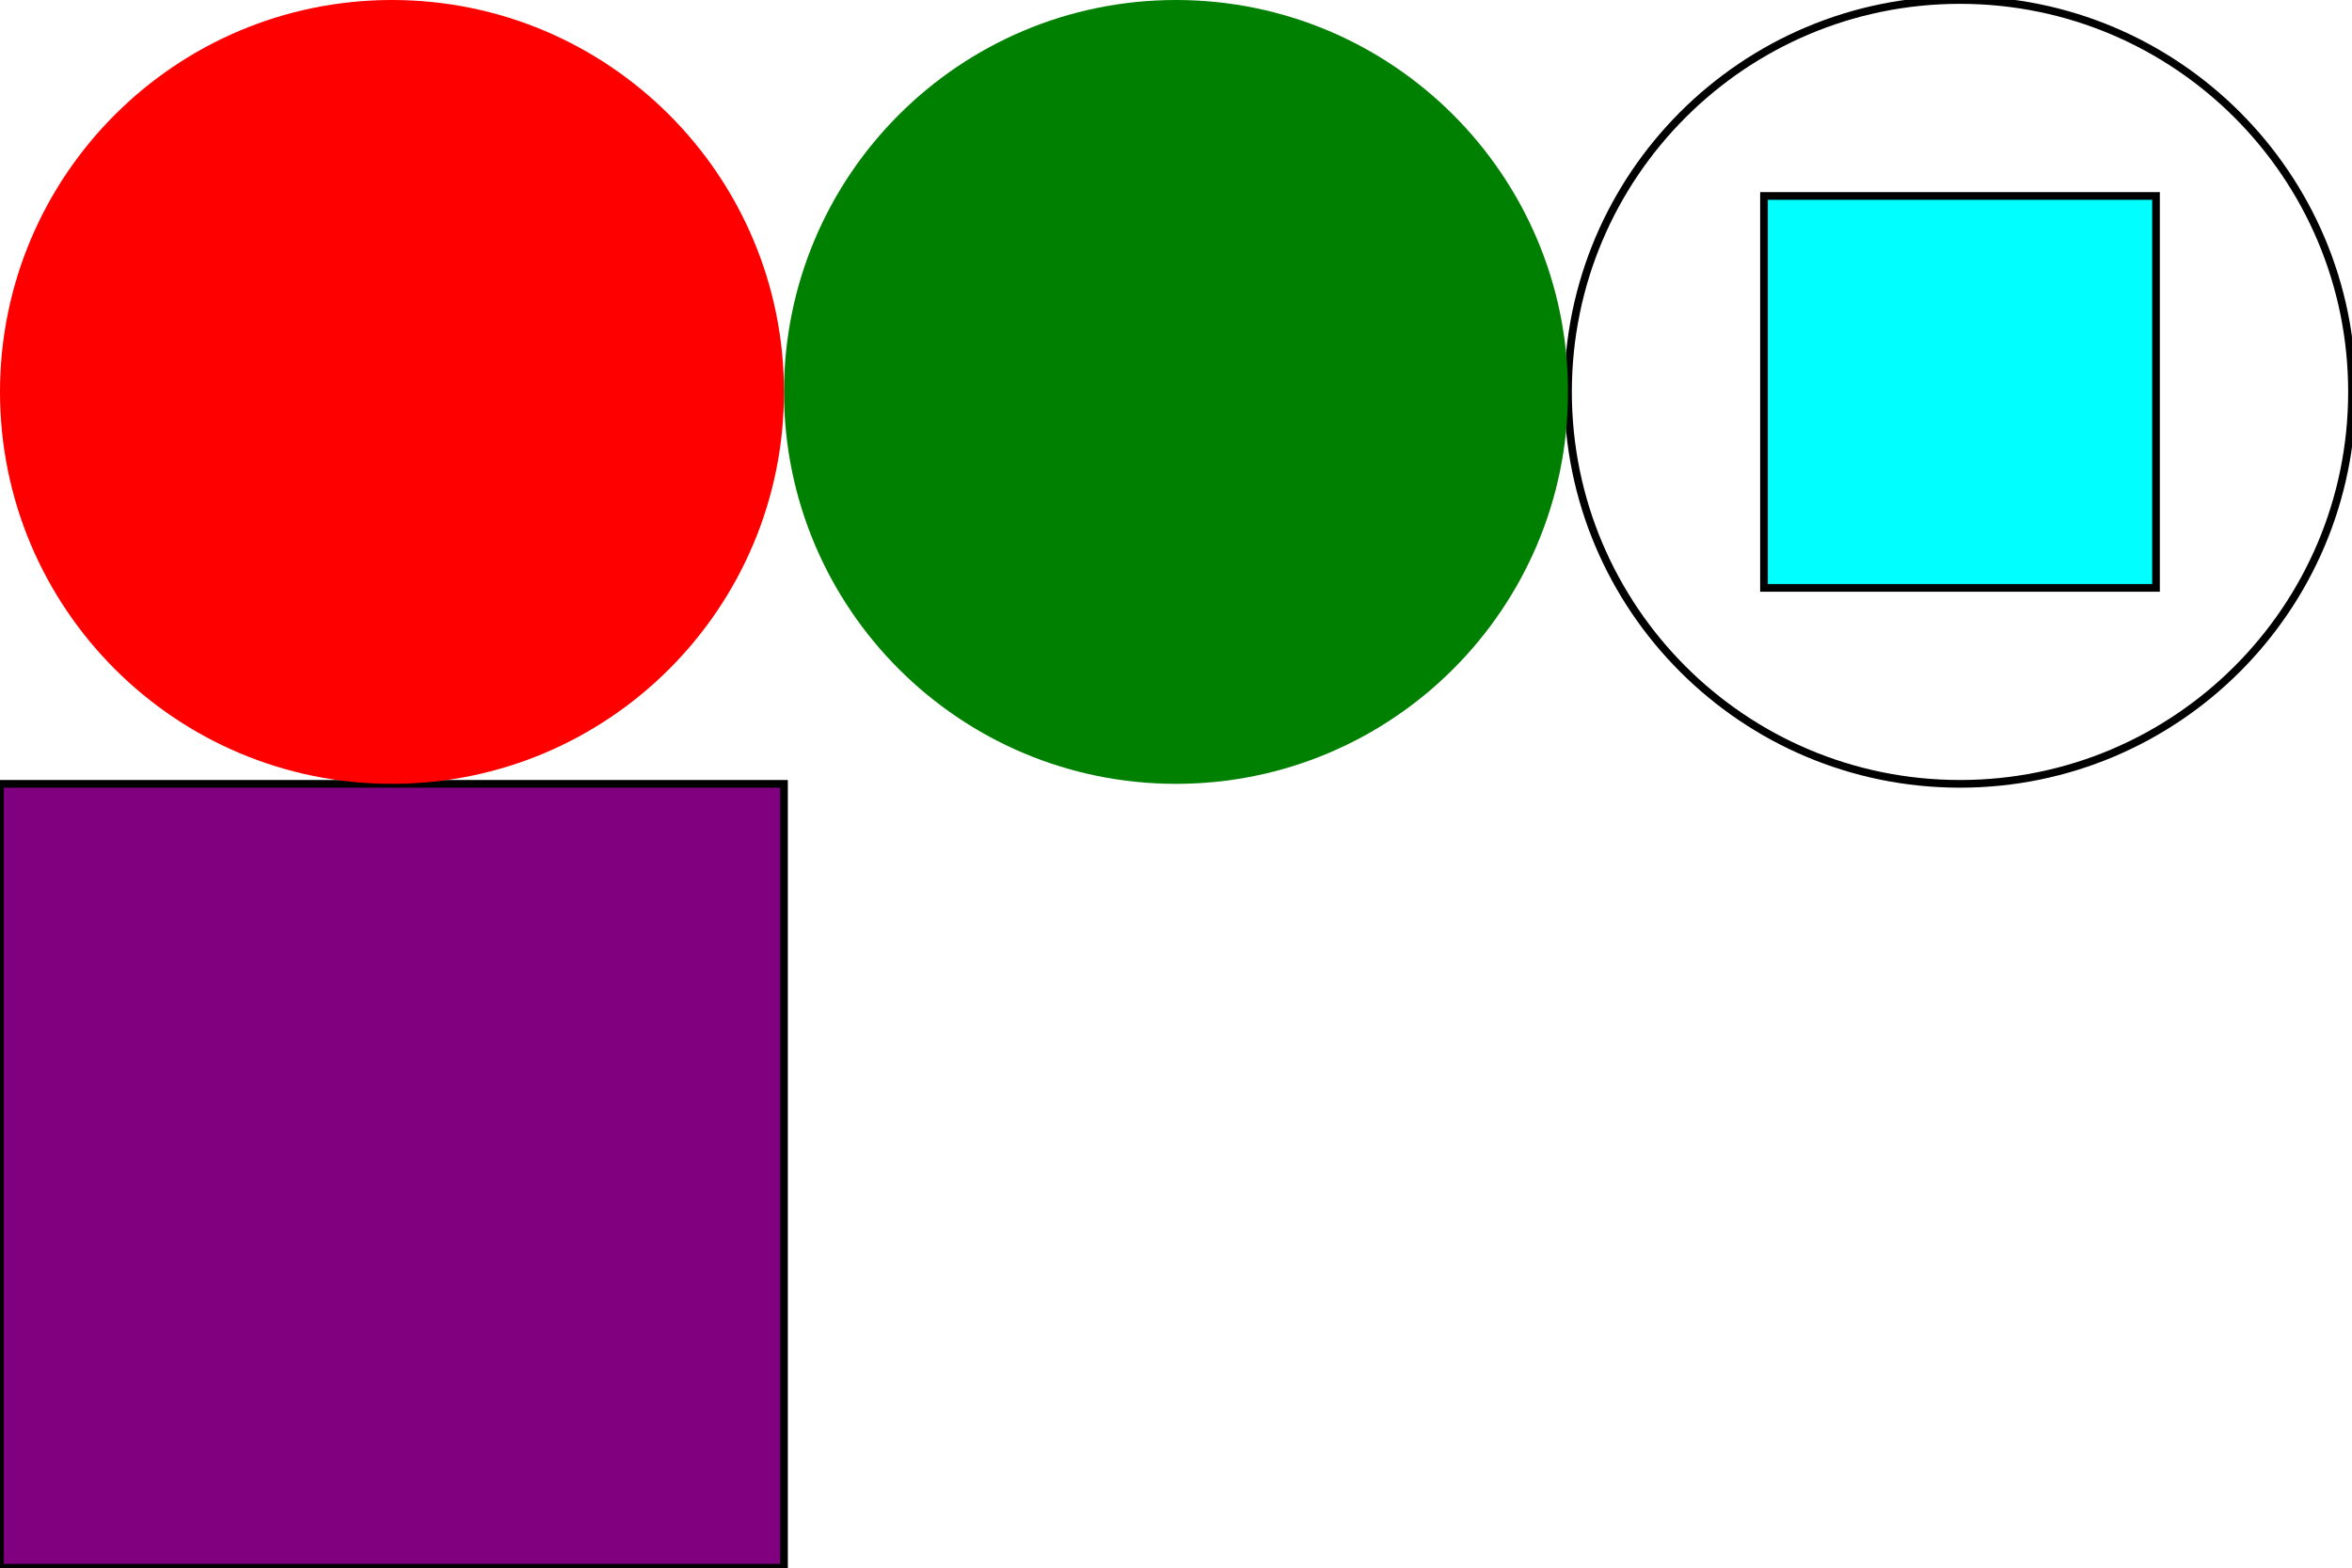
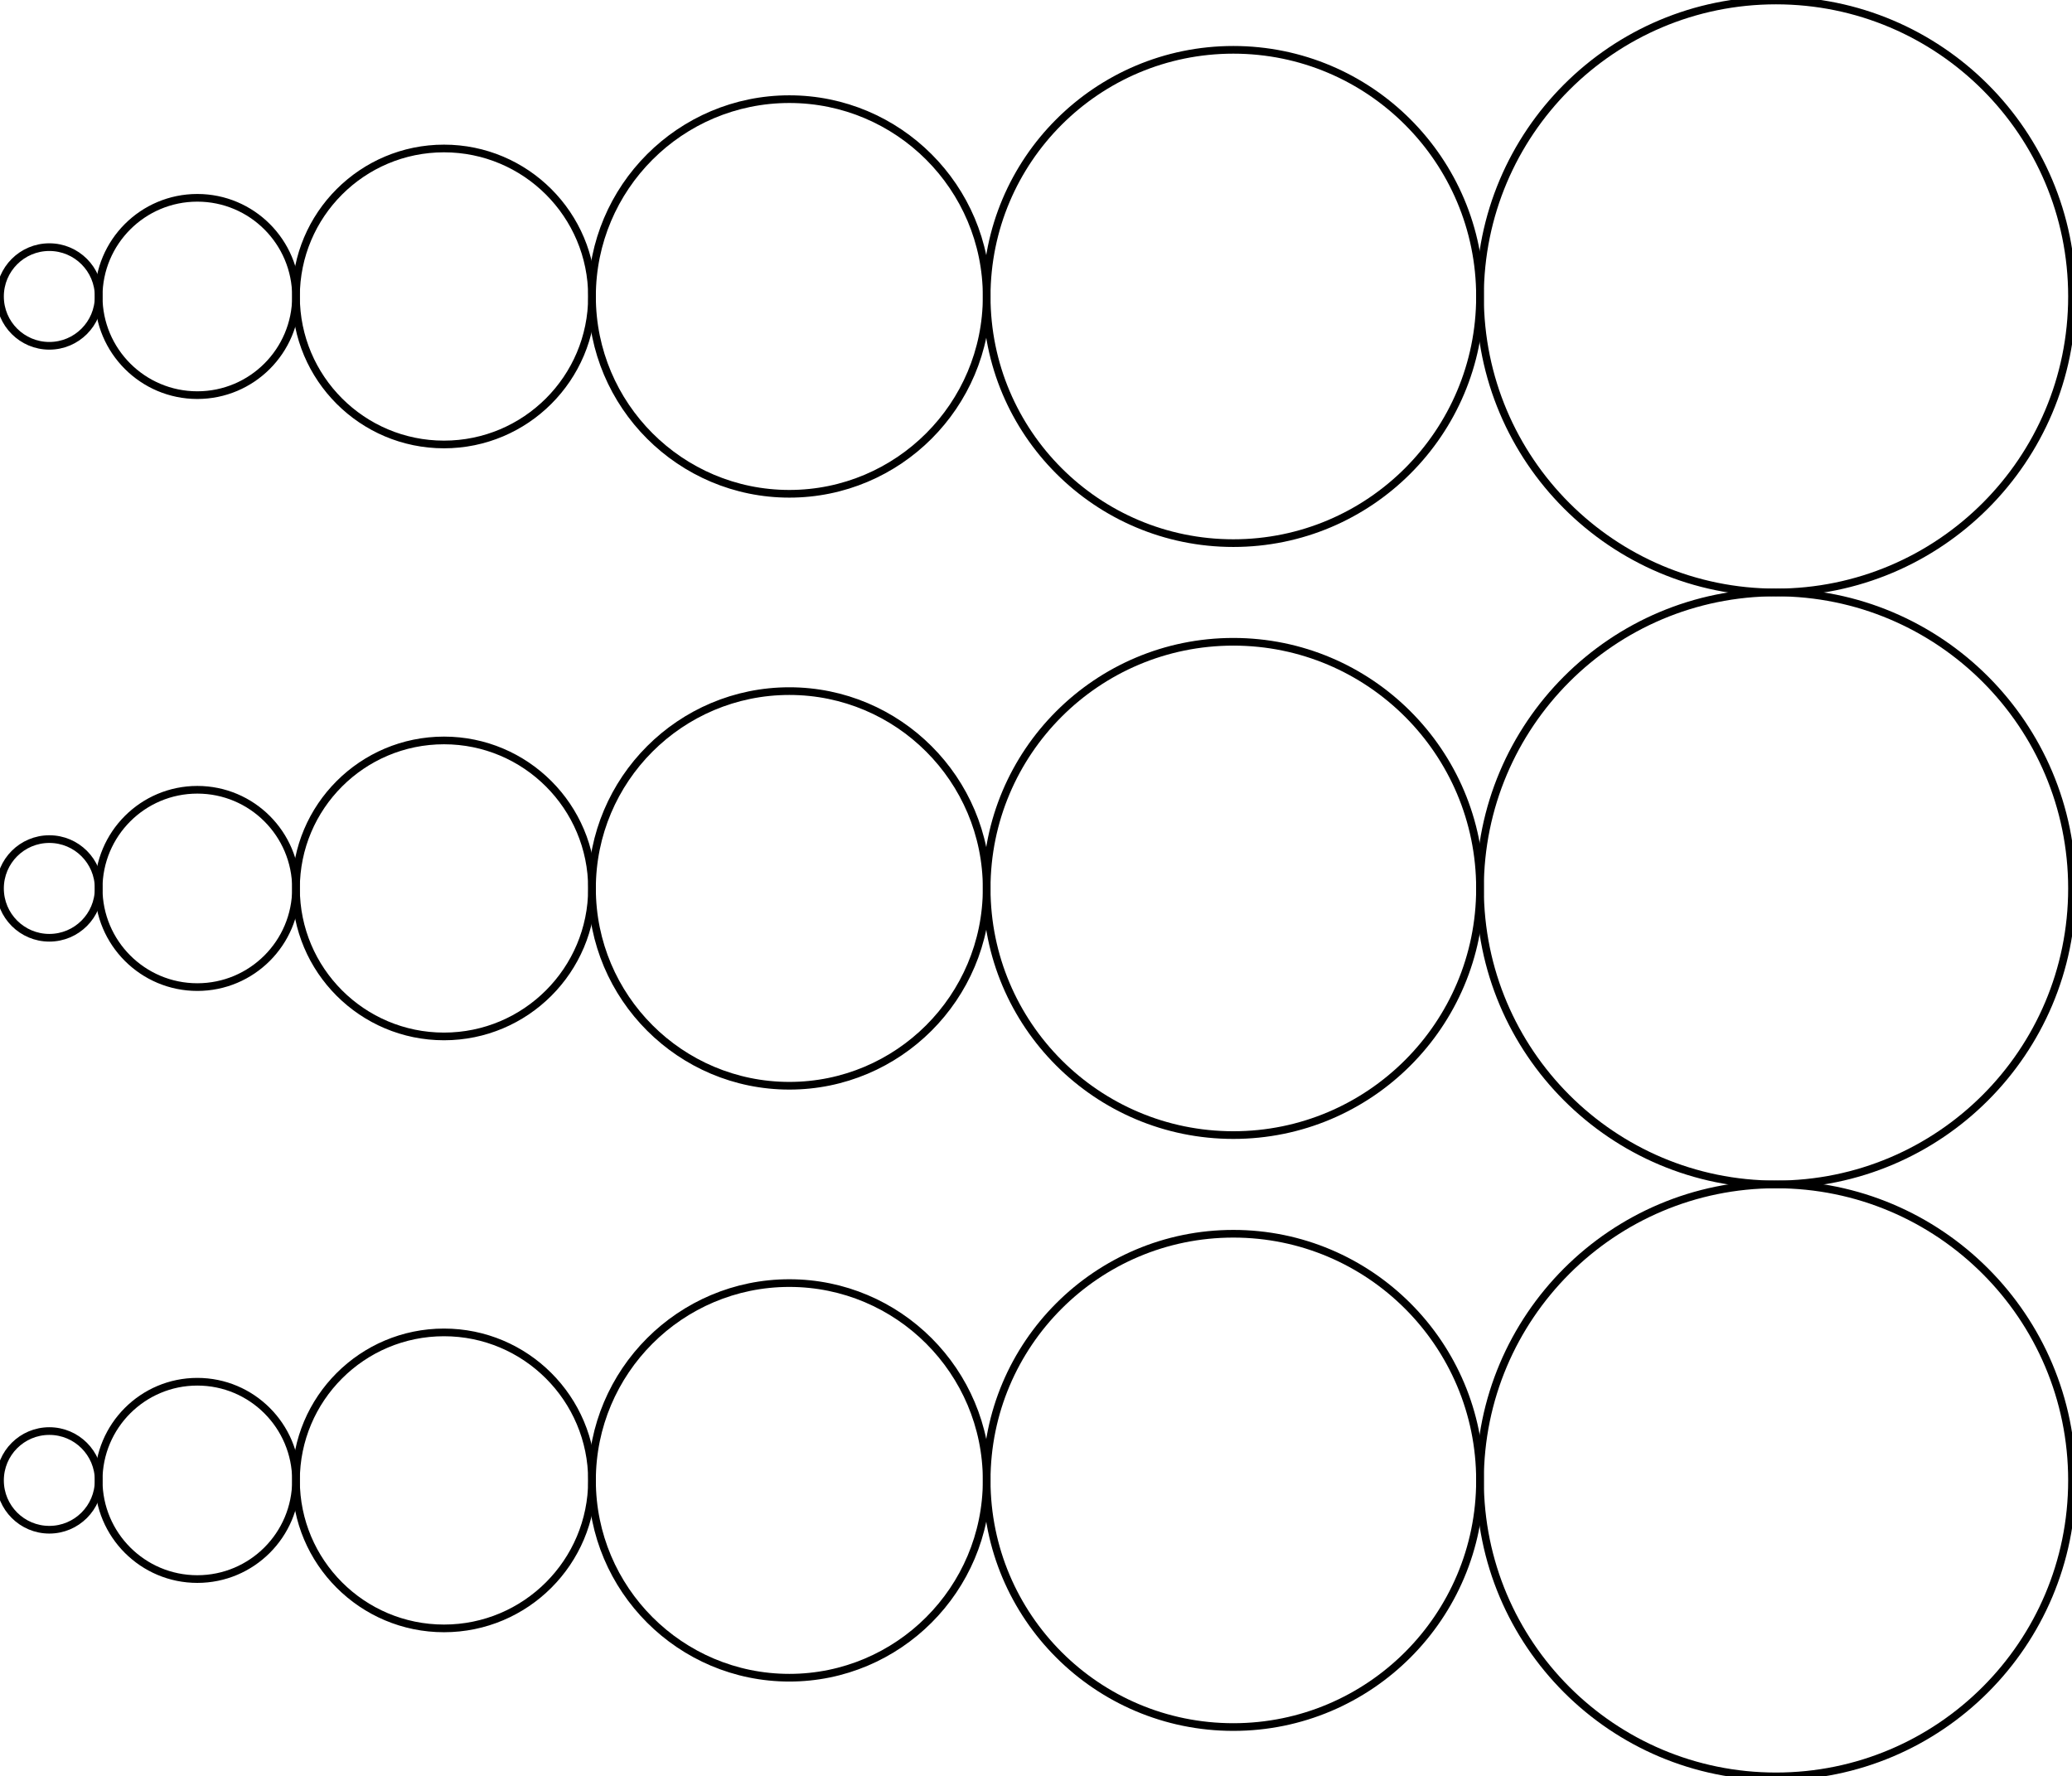
- <svg xmlns="http://www.w3.org/2000/svg" height="200" stroke-opacity="1" viewBox="0 0 300 200" font-size="1" width="300" stroke="rgb(0,0,0)" version="1.1">
+ <svg xmlns="http://www.w3.org/2000/svg" height="257.143" stroke-opacity="1" viewBox="0 0 300 257" font-size="1" width="300" stroke="rgb(0,0,0)" version="1.1">
  <defs>
  </defs>
-   <g stroke-linejoin="miter" stroke-opacity="1.0" fill-opacity="1.0" stroke="rgb(0,0,0)" stroke-width="0.98" fill="rgb(128,0,128)" stroke-linecap="butt" stroke-miterlimit="10.0">
-     <path d="M 100,200 l -0,-100 h -100 l -0,100 Z" />
+   <g stroke-linejoin="miter" stroke-opacity="1.0" fill-opacity="0.0" stroke="rgb(0,0,0)" stroke-width="1.111" fill="rgb(0,0,0)" stroke-linecap="butt" stroke-miterlimit="10.0">
+     <path d="M 300,214.286 c 0,-23.669 -19.188,-42.857 -42.857 -42.857c -23.669,-0 -42.857,19.188 -42.857 42.857c -0,23.669 19.188,42.857 42.857 42.857c 23.669,0 42.857,-19.188 42.857 -42.857Z" />
  </g>
-   <g stroke-linejoin="miter" stroke-opacity="1.0" fill-opacity="0.0" stroke="rgb(0,0,0)" stroke-width="0.98" fill="rgb(0,0,0)" stroke-linecap="butt" stroke-miterlimit="10.0">
-     <path d="M 300,50 c 0,-27.614 -22.386,-50 -50 -50c -27.614,-0 -50,22.386 -50 50c -0,27.614 22.386,50 50 50c 27.614,0 50,-22.386 50 -50Z" />
+   <g stroke-linejoin="miter" stroke-opacity="1.0" fill-opacity="0.0" stroke="rgb(0,0,0)" stroke-width="1.111" fill="rgb(0,0,0)" stroke-linecap="butt" stroke-miterlimit="10.0">
+     <path d="M 214.286,214.286 c 0,-19.724 -15.99,-35.714 -35.714 -35.714c -19.724,-0 -35.714,15.99 -35.714 35.714c -0,19.724 15.99,35.714 35.714 35.714c 19.724,0 35.714,-15.99 35.714 -35.714Z" />
  </g>
-   <g stroke-linejoin="miter" stroke-opacity="1.0" fill-opacity="1.0" stroke="rgb(0,0,0)" stroke-width="0.0" fill="rgb(255,0,0)" stroke-linecap="butt" stroke-miterlimit="10.0">
-     <path d="M 252,50 c 0,-1.105 -0.895,-2 -2 -2c -1.105,-0 -2,0.895 -2 2c -0,1.105 0.895,2 2 2c 1.105,0 2,-0.895 2 -2Z" />
+   <g stroke-linejoin="miter" stroke-opacity="1.0" fill-opacity="0.0" stroke="rgb(0,0,0)" stroke-width="1.111" fill="rgb(0,0,0)" stroke-linecap="butt" stroke-miterlimit="10.0">
+     <path d="M 142.857,214.286 c 0,-15.78 -12.792,-28.571 -28.571 -28.571c -15.78,-0 -28.571,12.792 -28.571 28.571c -0,15.78 12.792,28.571 28.571 28.571c 15.78,0 28.571,-12.792 28.571 -28.571Z" />
  </g>
-   <g stroke-linejoin="miter" stroke-opacity="1.0" fill-opacity="1.0" stroke="rgb(0,0,0)" stroke-width="0.98" fill="rgb(0,255,255)" stroke-linecap="butt" stroke-miterlimit="10.0">
-     <path d="M 275,75 l -0,-50 h -50 l -0,50 Z" />
+   <g stroke-linejoin="miter" stroke-opacity="1.0" fill-opacity="0.0" stroke="rgb(0,0,0)" stroke-width="1.111" fill="rgb(0,0,0)" stroke-linecap="butt" stroke-miterlimit="10.0">
+     <path d="M 85.714,214.286 c 0,-11.835 -9.594,-21.429 -21.429 -21.429c -11.835,-0 -21.429,9.594 -21.429 21.429c -0,11.835 9.594,21.429 21.429 21.429c 11.835,0 21.429,-9.594 21.429 -21.429Z" />
  </g>
-   <g stroke-linejoin="miter" stroke-opacity="1.0" fill-opacity="1.0" stroke="rgb(0,0,0)" stroke-width="0.0" fill="rgb(0,128,0)" stroke-linecap="butt" stroke-miterlimit="10.0">
-     <path d="M 200,50 c 0,-27.614 -22.386,-50 -50 -50c -27.614,-0 -50,22.386 -50 50c -0,27.614 22.386,50 50 50c 27.614,0 50,-22.386 50 -50Z" />
+   <g stroke-linejoin="miter" stroke-opacity="1.0" fill-opacity="0.0" stroke="rgb(0,0,0)" stroke-width="1.111" fill="rgb(0,0,0)" stroke-linecap="butt" stroke-miterlimit="10.0">
+     <path d="M 42.857,214.286 c 0,-7.89 -6.396,-14.286 -14.286 -14.286c -7.89,-0 -14.286,6.396 -14.286 14.286c -0,7.89 6.396,14.286 14.286 14.286c 7.89,0 14.286,-6.396 14.286 -14.286Z" />
  </g>
-   <g stroke-linejoin="miter" stroke-opacity="1.0" fill-opacity="1.0" stroke="rgb(0,0,0)" stroke-width="0.0" fill="rgb(255,0,0)" stroke-linecap="butt" stroke-miterlimit="10.0">
-     <path d="M 100,50 c 0,-27.614 -22.386,-50 -50 -50c -27.614,-0 -50,22.386 -50 50c -0,27.614 22.386,50 50 50c 27.614,0 50,-22.386 50 -50Z" />
+   <g stroke-linejoin="miter" stroke-opacity="1.0" fill-opacity="0.0" stroke="rgb(0,0,0)" stroke-width="1.111" fill="rgb(0,0,0)" stroke-linecap="butt" stroke-miterlimit="10.0">
+     <path d="M 14.286,214.286 c 0,-3.945 -3.198,-7.143 -7.143 -7.143c -3.945,-0 -7.143,3.198 -7.143 7.143c -0,3.945 3.198,7.143 7.143 7.143c 3.945,0 7.143,-3.198 7.143 -7.143Z" />
+   </g>
+   <g stroke-linejoin="miter" stroke-opacity="1.0" fill-opacity="0.0" stroke="rgb(0,0,0)" stroke-width="1.111" fill="rgb(0,0,0)" stroke-linecap="butt" stroke-miterlimit="10.0">
+     <path d="M 300,128.571 c 0,-23.669 -19.188,-42.857 -42.857 -42.857c -23.669,-0 -42.857,19.188 -42.857 42.857c -0,23.669 19.188,42.857 42.857 42.857c 23.669,0 42.857,-19.188 42.857 -42.857Z" />
+   </g>
+   <g stroke-linejoin="miter" stroke-opacity="1.0" fill-opacity="0.0" stroke="rgb(0,0,0)" stroke-width="1.111" fill="rgb(0,0,0)" stroke-linecap="butt" stroke-miterlimit="10.0">
+     <path d="M 214.286,128.571 c 0,-19.724 -15.99,-35.714 -35.714 -35.714c -19.724,-0 -35.714,15.99 -35.714 35.714c -0,19.724 15.99,35.714 35.714 35.714c 19.724,0 35.714,-15.99 35.714 -35.714Z" />
+   </g>
+   <g stroke-linejoin="miter" stroke-opacity="1.0" fill-opacity="0.0" stroke="rgb(0,0,0)" stroke-width="1.111" fill="rgb(0,0,0)" stroke-linecap="butt" stroke-miterlimit="10.0">
+     <path d="M 142.857,128.571 c 0,-15.78 -12.792,-28.571 -28.571 -28.571c -15.78,-0 -28.571,12.792 -28.571 28.571c -0,15.78 12.792,28.571 28.571 28.571c 15.78,0 28.571,-12.792 28.571 -28.571Z" />
+   </g>
+   <g stroke-linejoin="miter" stroke-opacity="1.0" fill-opacity="0.0" stroke="rgb(0,0,0)" stroke-width="1.111" fill="rgb(0,0,0)" stroke-linecap="butt" stroke-miterlimit="10.0">
+     <path d="M 85.714,128.571 c 0,-11.835 -9.594,-21.429 -21.429 -21.429c -11.835,-0 -21.429,9.594 -21.429 21.429c -0,11.835 9.594,21.429 21.429 21.429c 11.835,0 21.429,-9.594 21.429 -21.429Z" />
+   </g>
+   <g stroke-linejoin="miter" stroke-opacity="1.0" fill-opacity="0.0" stroke="rgb(0,0,0)" stroke-width="1.111" fill="rgb(0,0,0)" stroke-linecap="butt" stroke-miterlimit="10.0">
+     <path d="M 42.857,128.571 c 0,-7.89 -6.396,-14.286 -14.286 -14.286c -7.89,-0 -14.286,6.396 -14.286 14.286c -0,7.89 6.396,14.286 14.286 14.286c 7.89,0 14.286,-6.396 14.286 -14.286Z" />
+   </g>
+   <g stroke-linejoin="miter" stroke-opacity="1.0" fill-opacity="0.0" stroke="rgb(0,0,0)" stroke-width="1.111" fill="rgb(0,0,0)" stroke-linecap="butt" stroke-miterlimit="10.0">
+     <path d="M 14.286,128.571 c 0,-3.945 -3.198,-7.143 -7.143 -7.143c -3.945,-0 -7.143,3.198 -7.143 7.143c -0,3.945 3.198,7.143 7.143 7.143c 3.945,0 7.143,-3.198 7.143 -7.143Z" />
+   </g>
+   <g stroke-linejoin="miter" stroke-opacity="1.0" fill-opacity="0.0" stroke="rgb(0,0,0)" stroke-width="1.111" fill="rgb(0,0,0)" stroke-linecap="butt" stroke-miterlimit="10.0">
+     <path d="M 300,42.857 c 0,-23.669 -19.188,-42.857 -42.857 -42.857c -23.669,-0 -42.857,19.188 -42.857 42.857c -0,23.669 19.188,42.857 42.857 42.857c 23.669,0 42.857,-19.188 42.857 -42.857Z" />
+   </g>
+   <g stroke-linejoin="miter" stroke-opacity="1.0" fill-opacity="0.0" stroke="rgb(0,0,0)" stroke-width="1.111" fill="rgb(0,0,0)" stroke-linecap="butt" stroke-miterlimit="10.0">
+     <path d="M 214.286,42.857 c 0,-19.724 -15.99,-35.714 -35.714 -35.714c -19.724,-0 -35.714,15.99 -35.714 35.714c -0,19.724 15.99,35.714 35.714 35.714c 19.724,0 35.714,-15.99 35.714 -35.714Z" />
+   </g>
+   <g stroke-linejoin="miter" stroke-opacity="1.0" fill-opacity="0.0" stroke="rgb(0,0,0)" stroke-width="1.111" fill="rgb(0,0,0)" stroke-linecap="butt" stroke-miterlimit="10.0">
+     <path d="M 142.857,42.857 c 0,-15.78 -12.792,-28.571 -28.571 -28.571c -15.78,-0 -28.571,12.792 -28.571 28.571c -0,15.78 12.792,28.571 28.571 28.571c 15.78,0 28.571,-12.792 28.571 -28.571Z" />
+   </g>
+   <g stroke-linejoin="miter" stroke-opacity="1.0" fill-opacity="0.0" stroke="rgb(0,0,0)" stroke-width="1.111" fill="rgb(0,0,0)" stroke-linecap="butt" stroke-miterlimit="10.0">
+     <path d="M 85.714,42.857 c 0,-11.835 -9.594,-21.429 -21.429 -21.429c -11.835,-0 -21.429,9.594 -21.429 21.429c -0,11.835 9.594,21.429 21.429 21.429c 11.835,0 21.429,-9.594 21.429 -21.429Z" />
+   </g>
+   <g stroke-linejoin="miter" stroke-opacity="1.0" fill-opacity="0.0" stroke="rgb(0,0,0)" stroke-width="1.111" fill="rgb(0,0,0)" stroke-linecap="butt" stroke-miterlimit="10.0">
+     <path d="M 42.857,42.857 c 0,-7.89 -6.396,-14.286 -14.286 -14.286c -7.89,-0 -14.286,6.396 -14.286 14.286c -0,7.89 6.396,14.286 14.286 14.286c 7.89,0 14.286,-6.396 14.286 -14.286Z" />
+   </g>
+   <g stroke-linejoin="miter" stroke-opacity="1.0" fill-opacity="0.0" stroke="rgb(0,0,0)" stroke-width="1.111" fill="rgb(0,0,0)" stroke-linecap="butt" stroke-miterlimit="10.0">
+     <path d="M 14.286,42.857 c 0,-3.945 -3.198,-7.143 -7.143 -7.143c -3.945,-0 -7.143,3.198 -7.143 7.143c -0,3.945 3.198,7.143 7.143 7.143c 3.945,0 7.143,-3.198 7.143 -7.143Z" />
  </g>
</svg>
